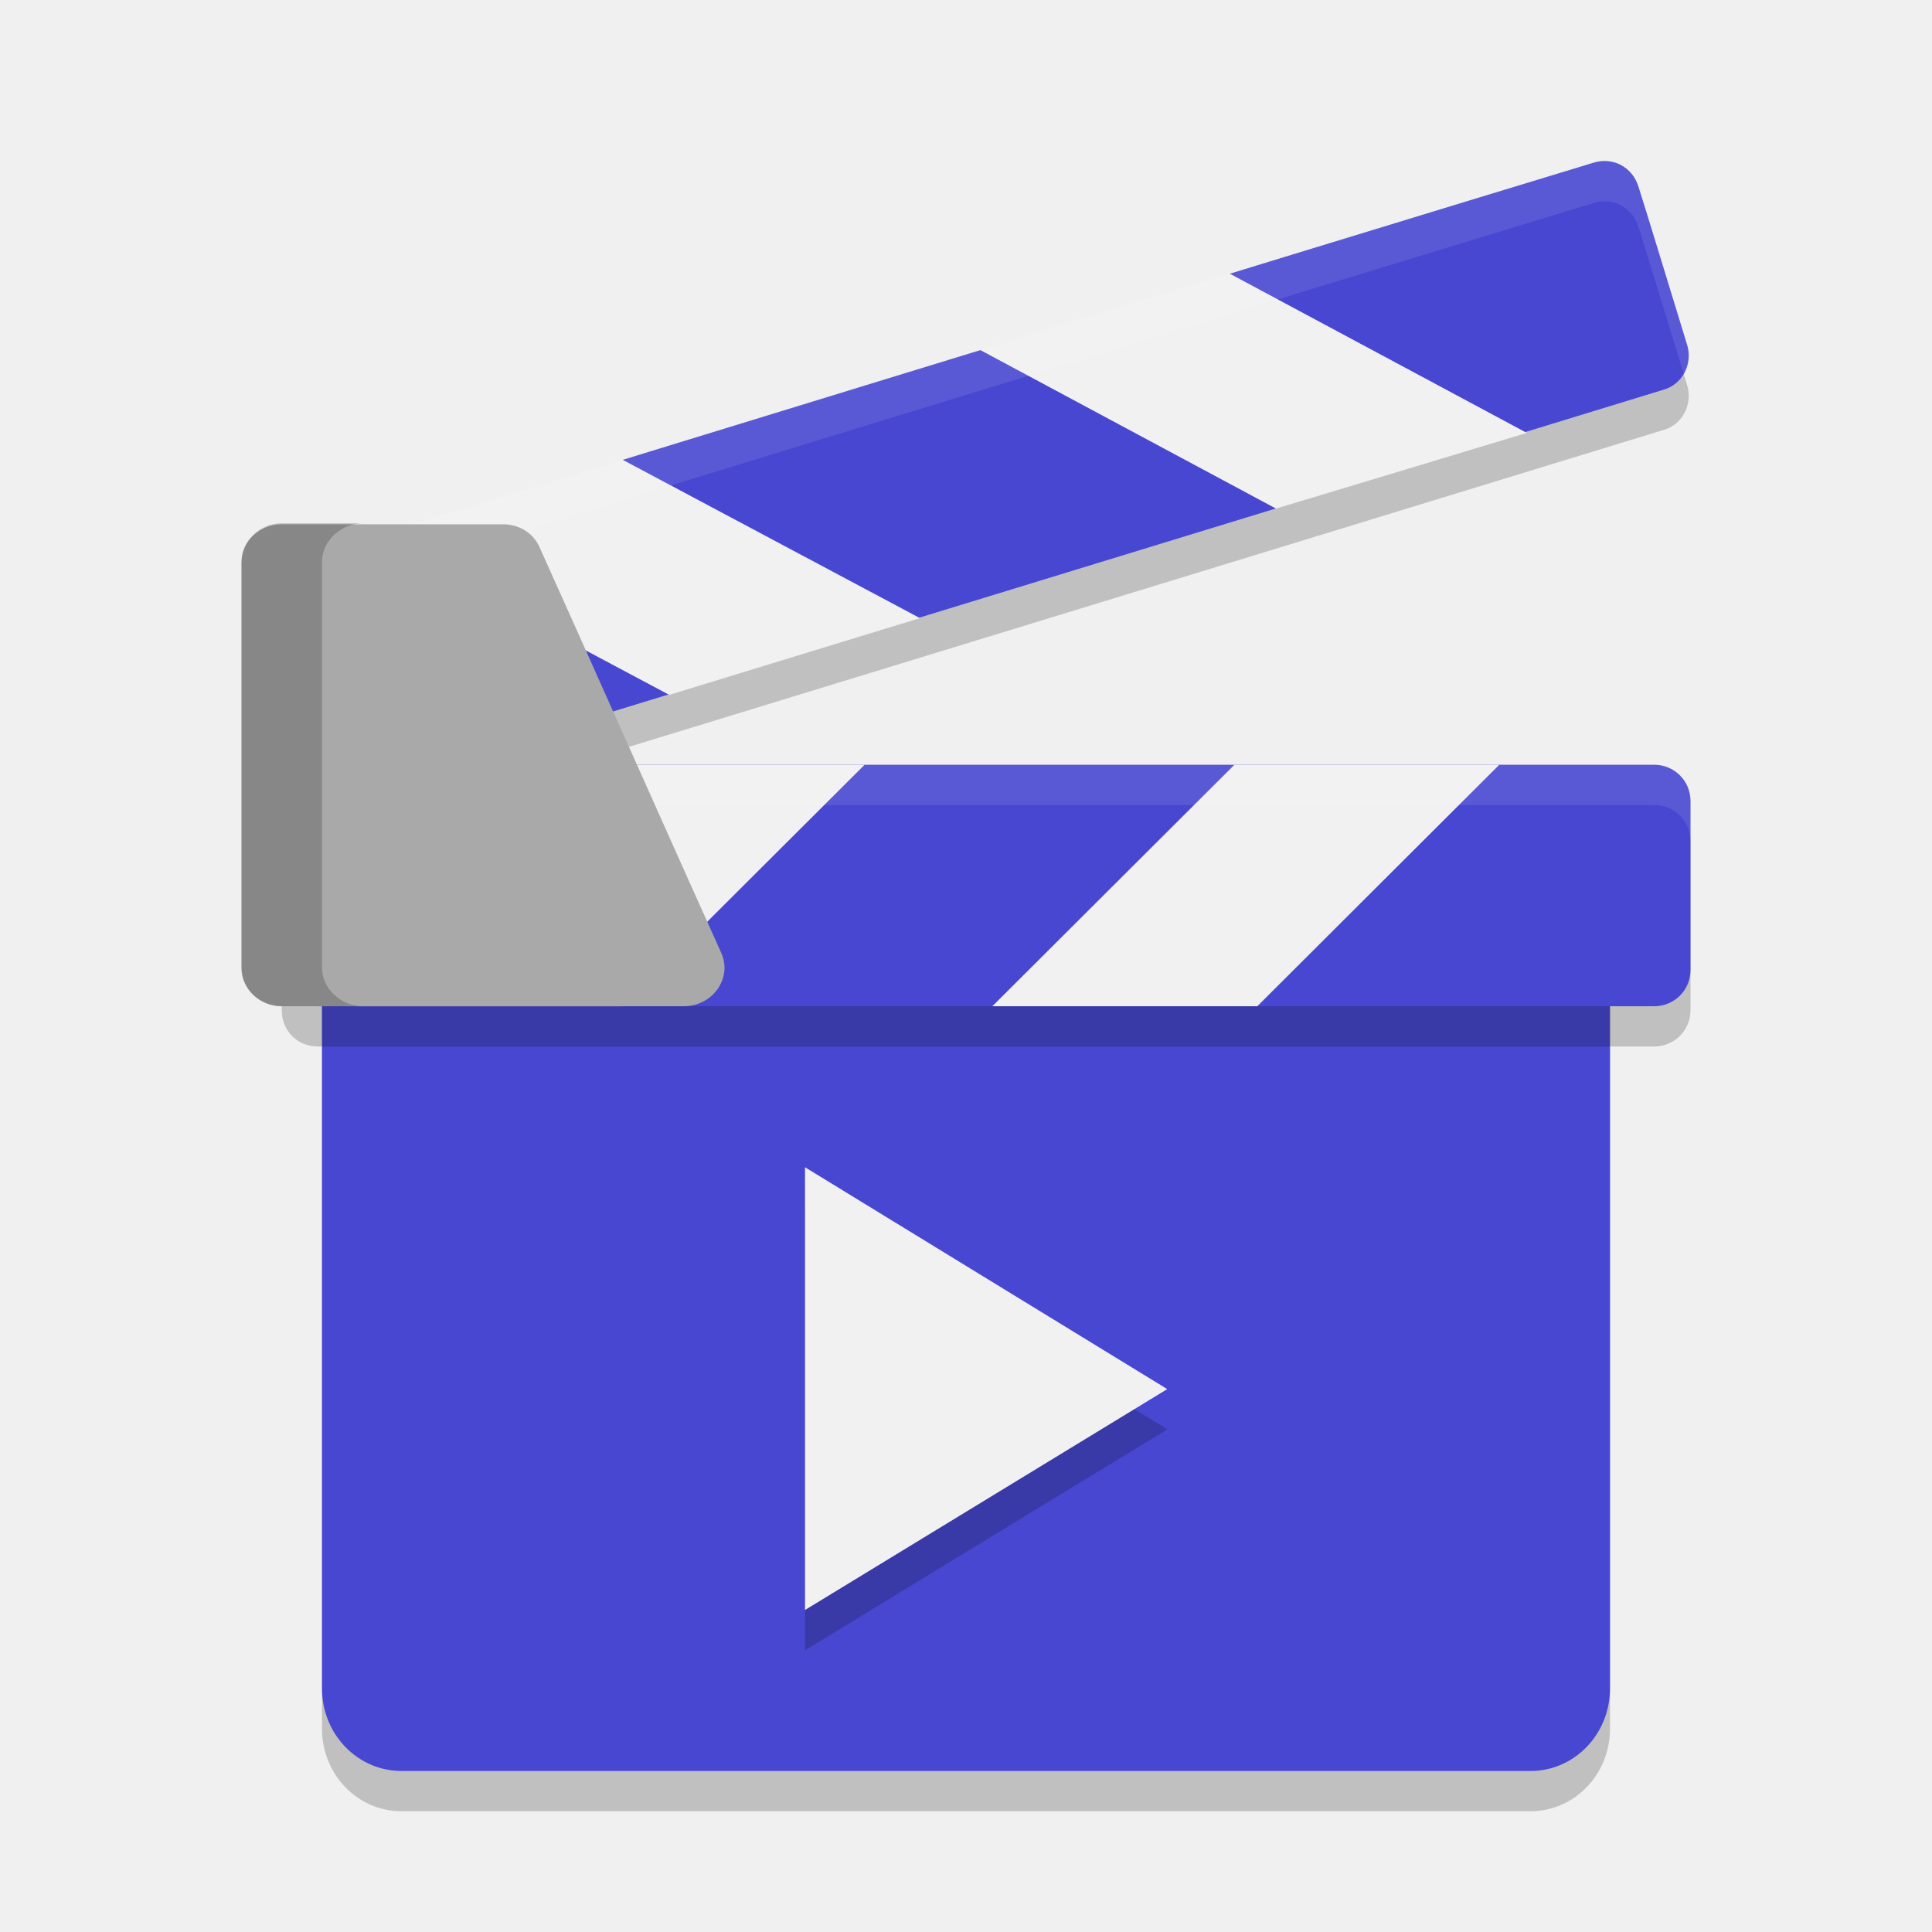
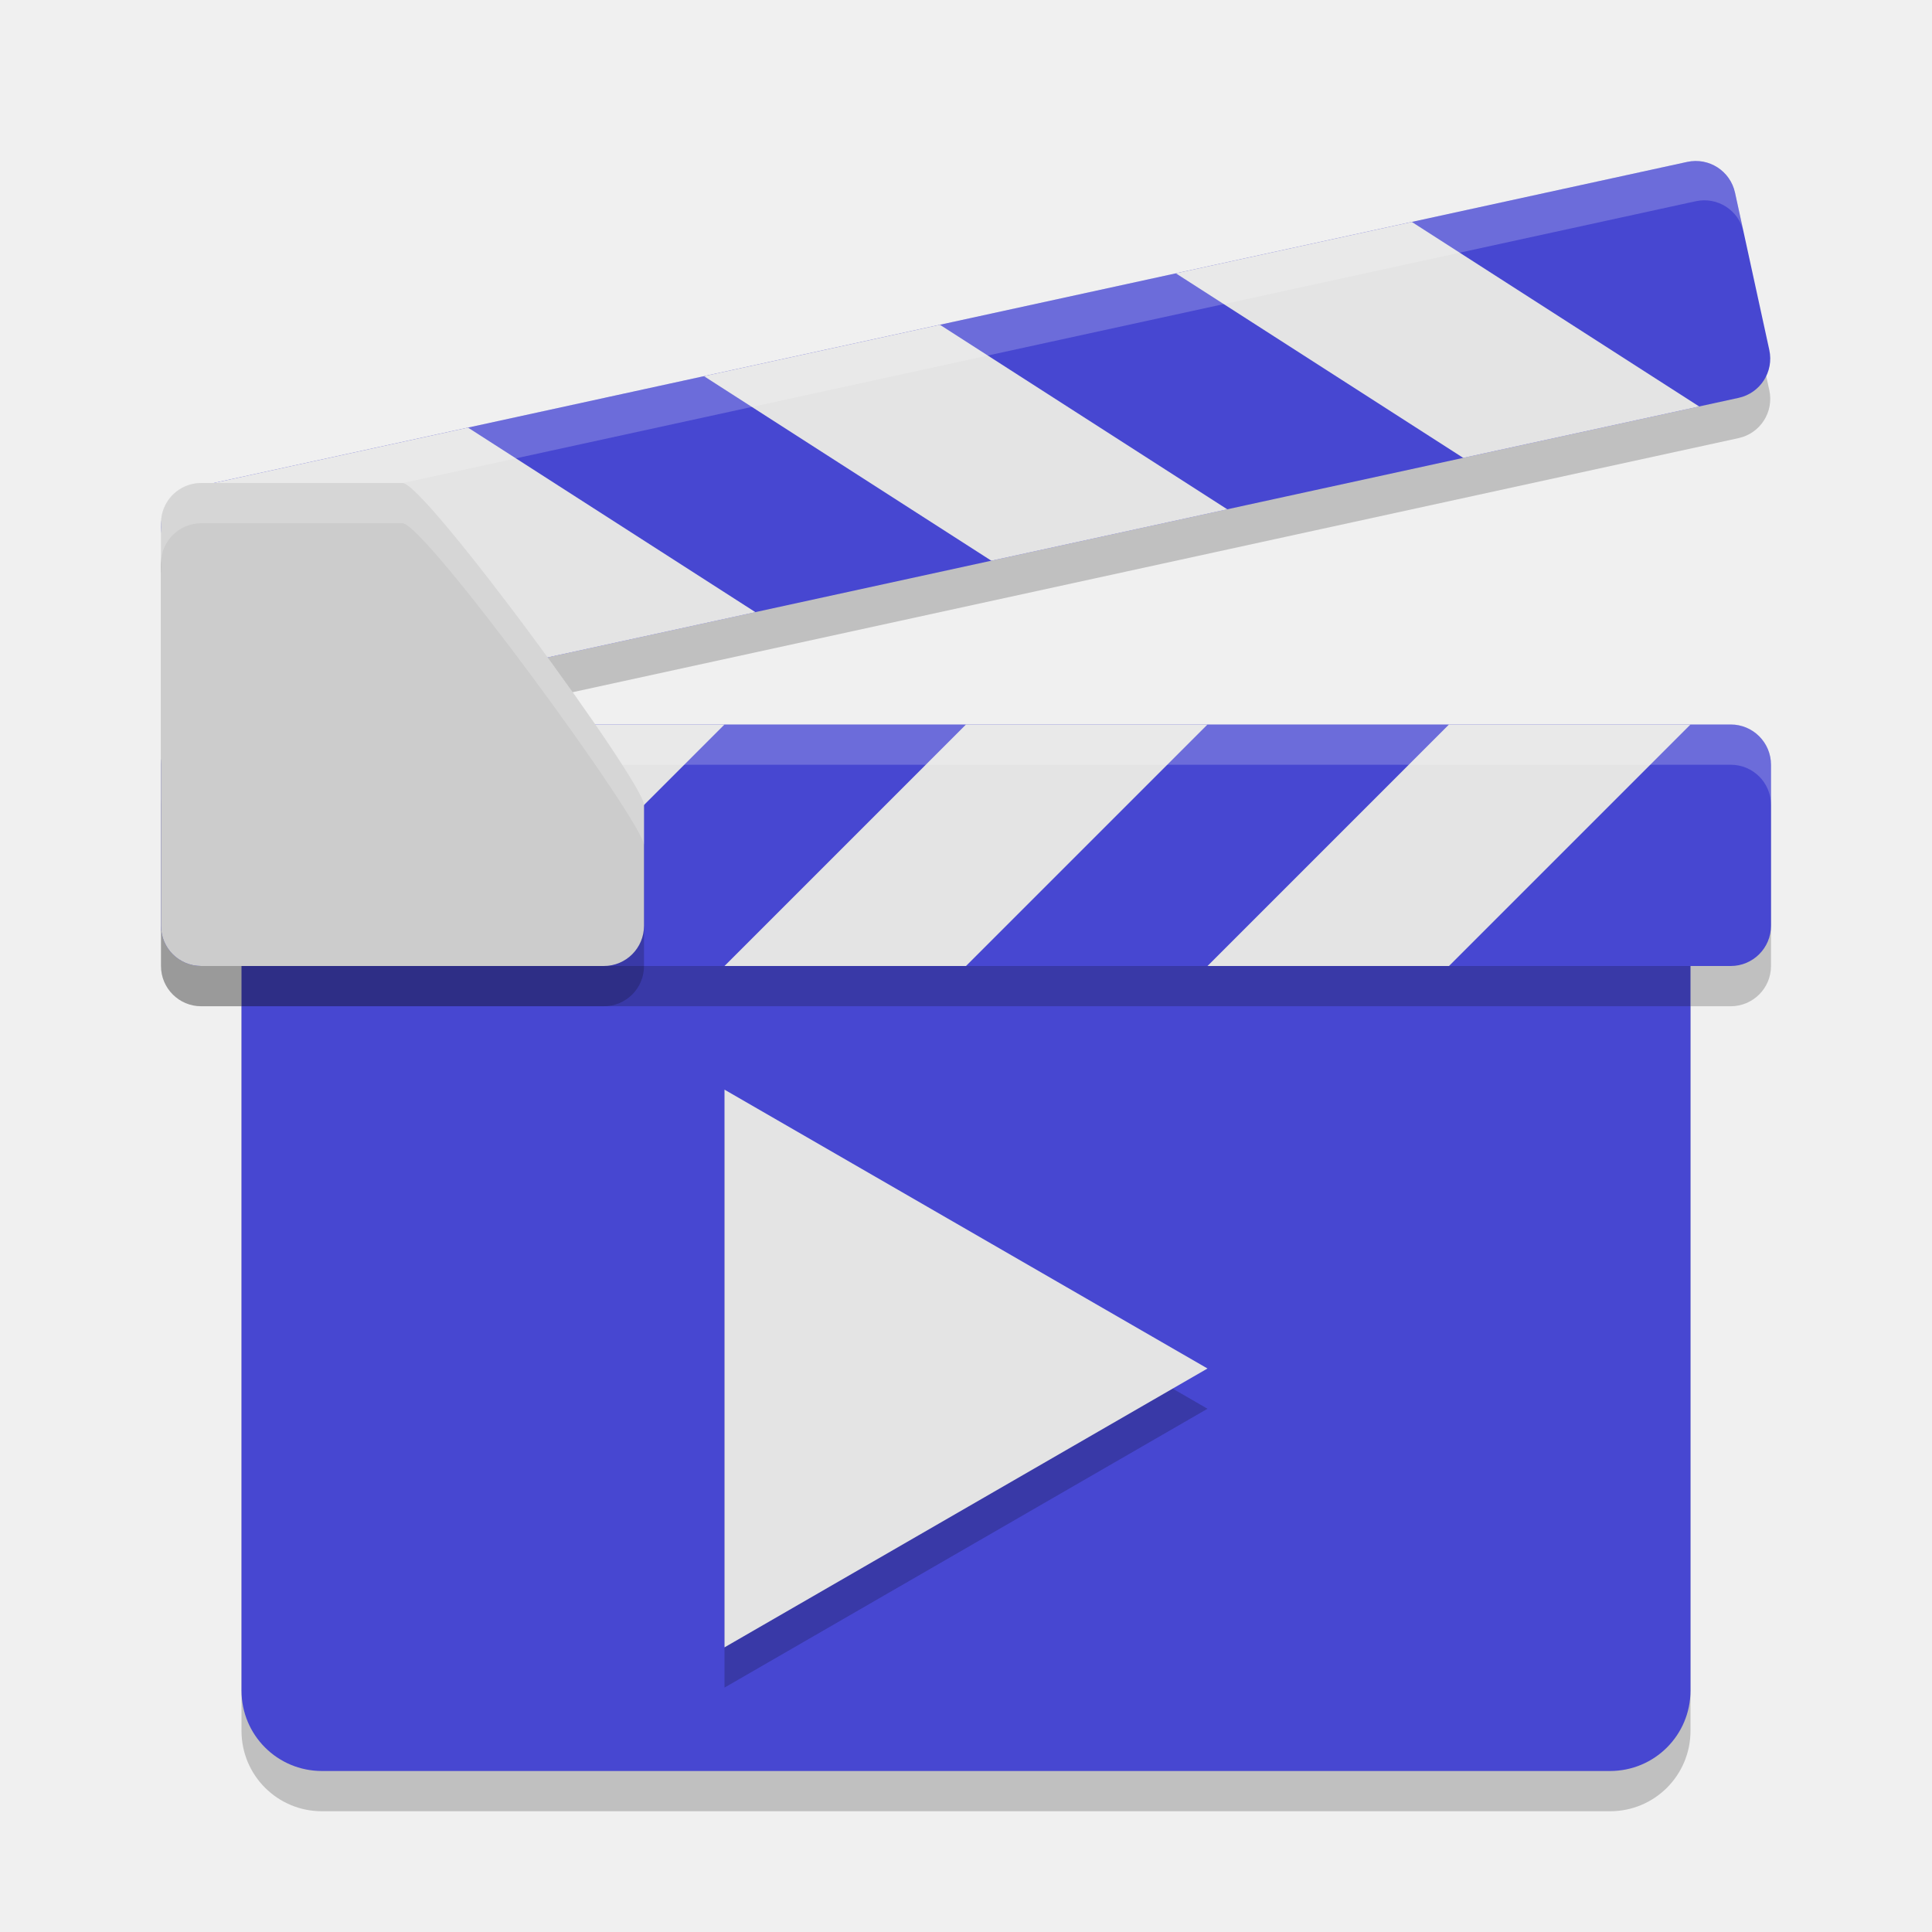
<svg xmlns="http://www.w3.org/2000/svg" width="48" height="48" version="1.1">
-   <path style="opacity:0.2" d="m 6.686,16.027 c 0.127,0.407 1.093,3.584 1.22,3.965 0.153,0.483 0.635,0.737 1.118,0.585 C 12.255,19.586 38.085,11.679 41.314,10.687 41.797,10.56 42.051,10.052 41.924,9.594 41.797,9.187 40.831,6.01 40.704,5.629 40.551,5.146 40.068,4.892 39.585,5.044 33.127,7.001 10.526,13.942 7.296,14.934 6.813,15.061 6.559,15.569 6.686,16.027 Z" />
-   <path style="opacity:0.2" d="M 8,42.95 C 8,41.742 8,35.775 8,25 c 3.201,0 28.799,0 32,0 0,10.775 0,16.742 0,17.95 C 40,44.08 39.123,45 38.021,45 32.407,45 12.787,45 9.979,45 8.877,45 8,44.08 8,42.95 Z" />
-   <path style="fill:#4747d1" d="M 8,41.95 C 8,40.742 8,34.775 8,24 c 3.201,0 28.799,0 32,0 0,10.775 0,16.742 0,17.95 C 40,43.08 39.123,44 38.021,44 32.407,44 12.787,44 9.979,44 8.877,44 8,43.08 8,41.95 Z" />
-   <path style="opacity:0.2" d="M 7,20.905 C 7,21.32 7,24.681 7,25.095 7,25.612 7.387,26 7.903,26 c 3.305,0 29.865,0 33.194,0 0.49,0 0.903,-0.388 0.903,-0.905 0,-0.414 0,-3.775 0,-4.19 C 42,20.388 41.587,20 41.097,20 34.463,20 11.208,20 7.903,20 7.387,20 7,20.388 7,20.905 Z" />
-   <path style="fill:#4747d1" d="M 7,19.905 C 7,20.32 7,23.681 7,24.095 7,24.612 7.387,25 7.903,25 c 3.305,0 29.865,0 33.194,0 0.49,0 0.903,-0.388 0.903,-0.905 0,-0.414 0,-3.775 0,-4.19 C 42,19.388 41.587,19 41.097,19 34.463,19 11.208,19 7.903,19 7.387,19 7,19.388 7,19.905 Z" />
-   <path style="fill:#f1f1f1" d="m 31.237,25 6.013,-6 h -6.581 l -6.015,6 z" />
-   <path style="fill:#f1f1f1" d="m 15.466,25 6.015,-6 h -6.608 l -6.015,6 z" />
-   <path style="fill:#4747d1" d="m 6.686,15.027 c 0.127,0.407 1.093,3.584 1.22,3.965 0.153,0.483 0.635,0.737 1.118,0.585 C 12.255,18.586 38.085,10.679 41.314,9.687 41.797,9.56 42.051,9.052 41.924,8.594 41.797,8.187 40.831,5.01 40.704,4.629 40.551,4.146 40.068,3.892 39.585,4.044 33.127,6.001 10.526,12.942 7.296,13.934 6.813,14.061 6.559,14.569 6.686,15.027 Z" />
-   <path style="fill:#f1f1f1" d="M 31.704,12.637 24.305,8.67 30.534,6.789 37.933,10.755 Z" />
-   <path style="fill:#f1f1f1" d="M 16.627,17.264 9.228,13.324 15.458,11.417 22.856,15.357 Z" />
-   <path style="opacity:0.1;fill:#ffffff" d="m 39.941,4.004 c -0.116,-0.01 -0.235,0.003 -0.355,0.041 -6.458,1.957 -29.059,8.897 -32.289,9.889 -0.483,0.127 -0.738,0.636 -0.611,1.094 0.01,0.031 0.075,0.245 0.094,0.307 0.11,-0.189 0.286,-0.339 0.518,-0.4 3.23,-0.991 25.831,-7.931 32.289,-9.889 0.483,-0.153 0.965,0.101 1.117,0.584 0.117,0.352 0.899,2.918 1.127,3.658 C 41.95,9.082 41.99,8.832 41.924,8.594 41.797,8.187 40.83,5.01 40.703,4.629 40.589,4.267 40.288,4.034 39.941,4.004 Z" />
-   <path style="opacity:0.1;fill:#ffffff" d="M 7.902,19 C 7.386,19 7,19.387 7,19.904 v 1 C 7,20.387 7.386,20 7.902,20 H 41.098 C 41.588,20 42,20.387 42,20.904 v -1 C 42,19.387 41.588,19 41.098,19 Z" />
-   <path style="fill:#a9a9a9" d="m 6,13.978 c 0,1.004 0,9.065 0,10.069 0,0.541 0.458,0.953 0.996,0.953 0.996,0 8.991,0 9.987,0 0.727,0 1.211,-0.695 0.942,-1.313 -0.458,-1.004 -4.064,-9.091 -4.522,-10.095 -0.161,-0.36 -0.511,-0.566 -0.915,-0.566 -1.103,0 -4.927,0 -5.492,0 -0.538,0 -0.996,0.412 -0.996,0.953 z" />
-   <path style="opacity:0.2" d="M 9.014,13 H 6.996 c -0.538,0 -0.996,0.438 -0.996,0.953 V 24.047 C 6,24.562 6.458,25 6.996,25 H 9.014 C 8.476,25 8,24.562 8,24.047 V 13.953 C 8,13.438 8.476,13 9.014,13 Z" />
-   <path style="opacity:0.2" d="m 20,30 v 11 l 9,-5.488 z" />
-   <path style="fill:#f1f1f1" d="m 20,29 v 11 l 9,-5.488 z" />
+   <path d="m6 25v18c0 1.108 0.892 2 2 2h32c1.108 0 2-0.892 2-2v-18z" opacity=".2" />
+   <path d="m6 24v18c0 1.108 0.892 2 2 2h32c1.108 0 2-0.892 2-2v-18z" fill="#4747d1" />
+   <path d="m41.916 5.023-37.129 8.091c-0.541 0.118-0.882 0.649-0.764 1.19l0.852 3.908c0.118 0.541 0.649 0.882 1.19 0.764l37.129-8.091c0.541-0.118 0.882-0.649 0.764-1.19l-0.852-3.908c-0.118-0.541-0.649-0.882-1.19-0.764z" opacity=".2" />
+   <path d="m41.916 4.023-37.129 8.091c-0.541 0.118-0.882 0.649-0.764 1.19l0.852 3.908c0.118 0.541 0.649 0.882 1.19 0.764l37.129-8.091c0.541-0.118 0.882-0.649 0.764-1.19l-0.852-3.908c-0.118-0.541-0.649-0.882-1.19-0.764z" fill="#4747d1" />
+   <path d="m29.214 6.791 7.14 4.585 5.862-1.277-7.14-4.585z" fill="#e4e4e4" />
+   <path d="m17.49 9.346 7.14 4.585 5.862-1.277-7.14-4.585z" fill="#e4e4e4" />
+   <path d="m5.04 12.059 7.14 4.585 6.588-1.435-7.14-4.585z" fill="#e4e4e4" />
+   <path d="m41.916 4.023c0.541-0.118 1.072 0.223 1.19 0.764l0.213 0.977c-0.118-0.541-0.649-0.882-1.19-0.764l-37.129 8.091c-0.541 0.118-0.882 0.649-0.764 1.19l-0.213-0.977c-0.118-0.541 0.223-1.072 0.764-1.19z" fill="#fff" opacity=".2" />
+   <rect x="4" y="19" width="40" height="6" rx="1" ry="1" opacity=".2" />
+   <rect x="4" y="18" width="40" height="6" rx="1" ry="1" fill="#4747d1" />
+   <path d="m18 18-6 6h-6l6-6z" fill="#e4e4e4" />
+   <path d="m30 18-6 6h-6l6-6z" fill="#e4e4e4" />
+   <path d="m42 18-6 6h-6l6-6z" fill="#e4e4e4" />
+   <path d="m5 18c-0.554 0-1 0.446-1 1v1c0-0.554 0.446-1 1-1h38c0.554 0 1 0.446 1 1v-1c0-0.554-0.446-1-1-1z" fill="#fff" opacity=".2" />
+   <path d="m5 13h5c0.554 0 6 7.446 6 8v3c0 0.554-0.446 1-1 1h-10c-0.554 0-1-0.446-1-1v-10c0-0.554 0.446-1 1-1z" opacity=".2" />
+   <path d="m5 12h5c0.554 0 6 7.446 6 8v3c0 0.554-0.446 1-1 1h-10c-0.554 0-1-0.446-1-1v-10c0-0.554 0.446-1 1-1z" fill="#ccc" />
+   <path d="m5 12c-0.554 0-1 0.446-1 1v1c0-0.554 0.446-1 1-1h5c0.554 0 6 7.446 6 8v-1c0-0.554-5.446-8-6-8z" fill="#fff" opacity=".2" />
+   <path d="m30 35-12 6.928v-13.856z" opacity=".2" />
+   <path d="m30 34-12 6.928v-13.856z" fill="#e4e4e4" />
</svg>
